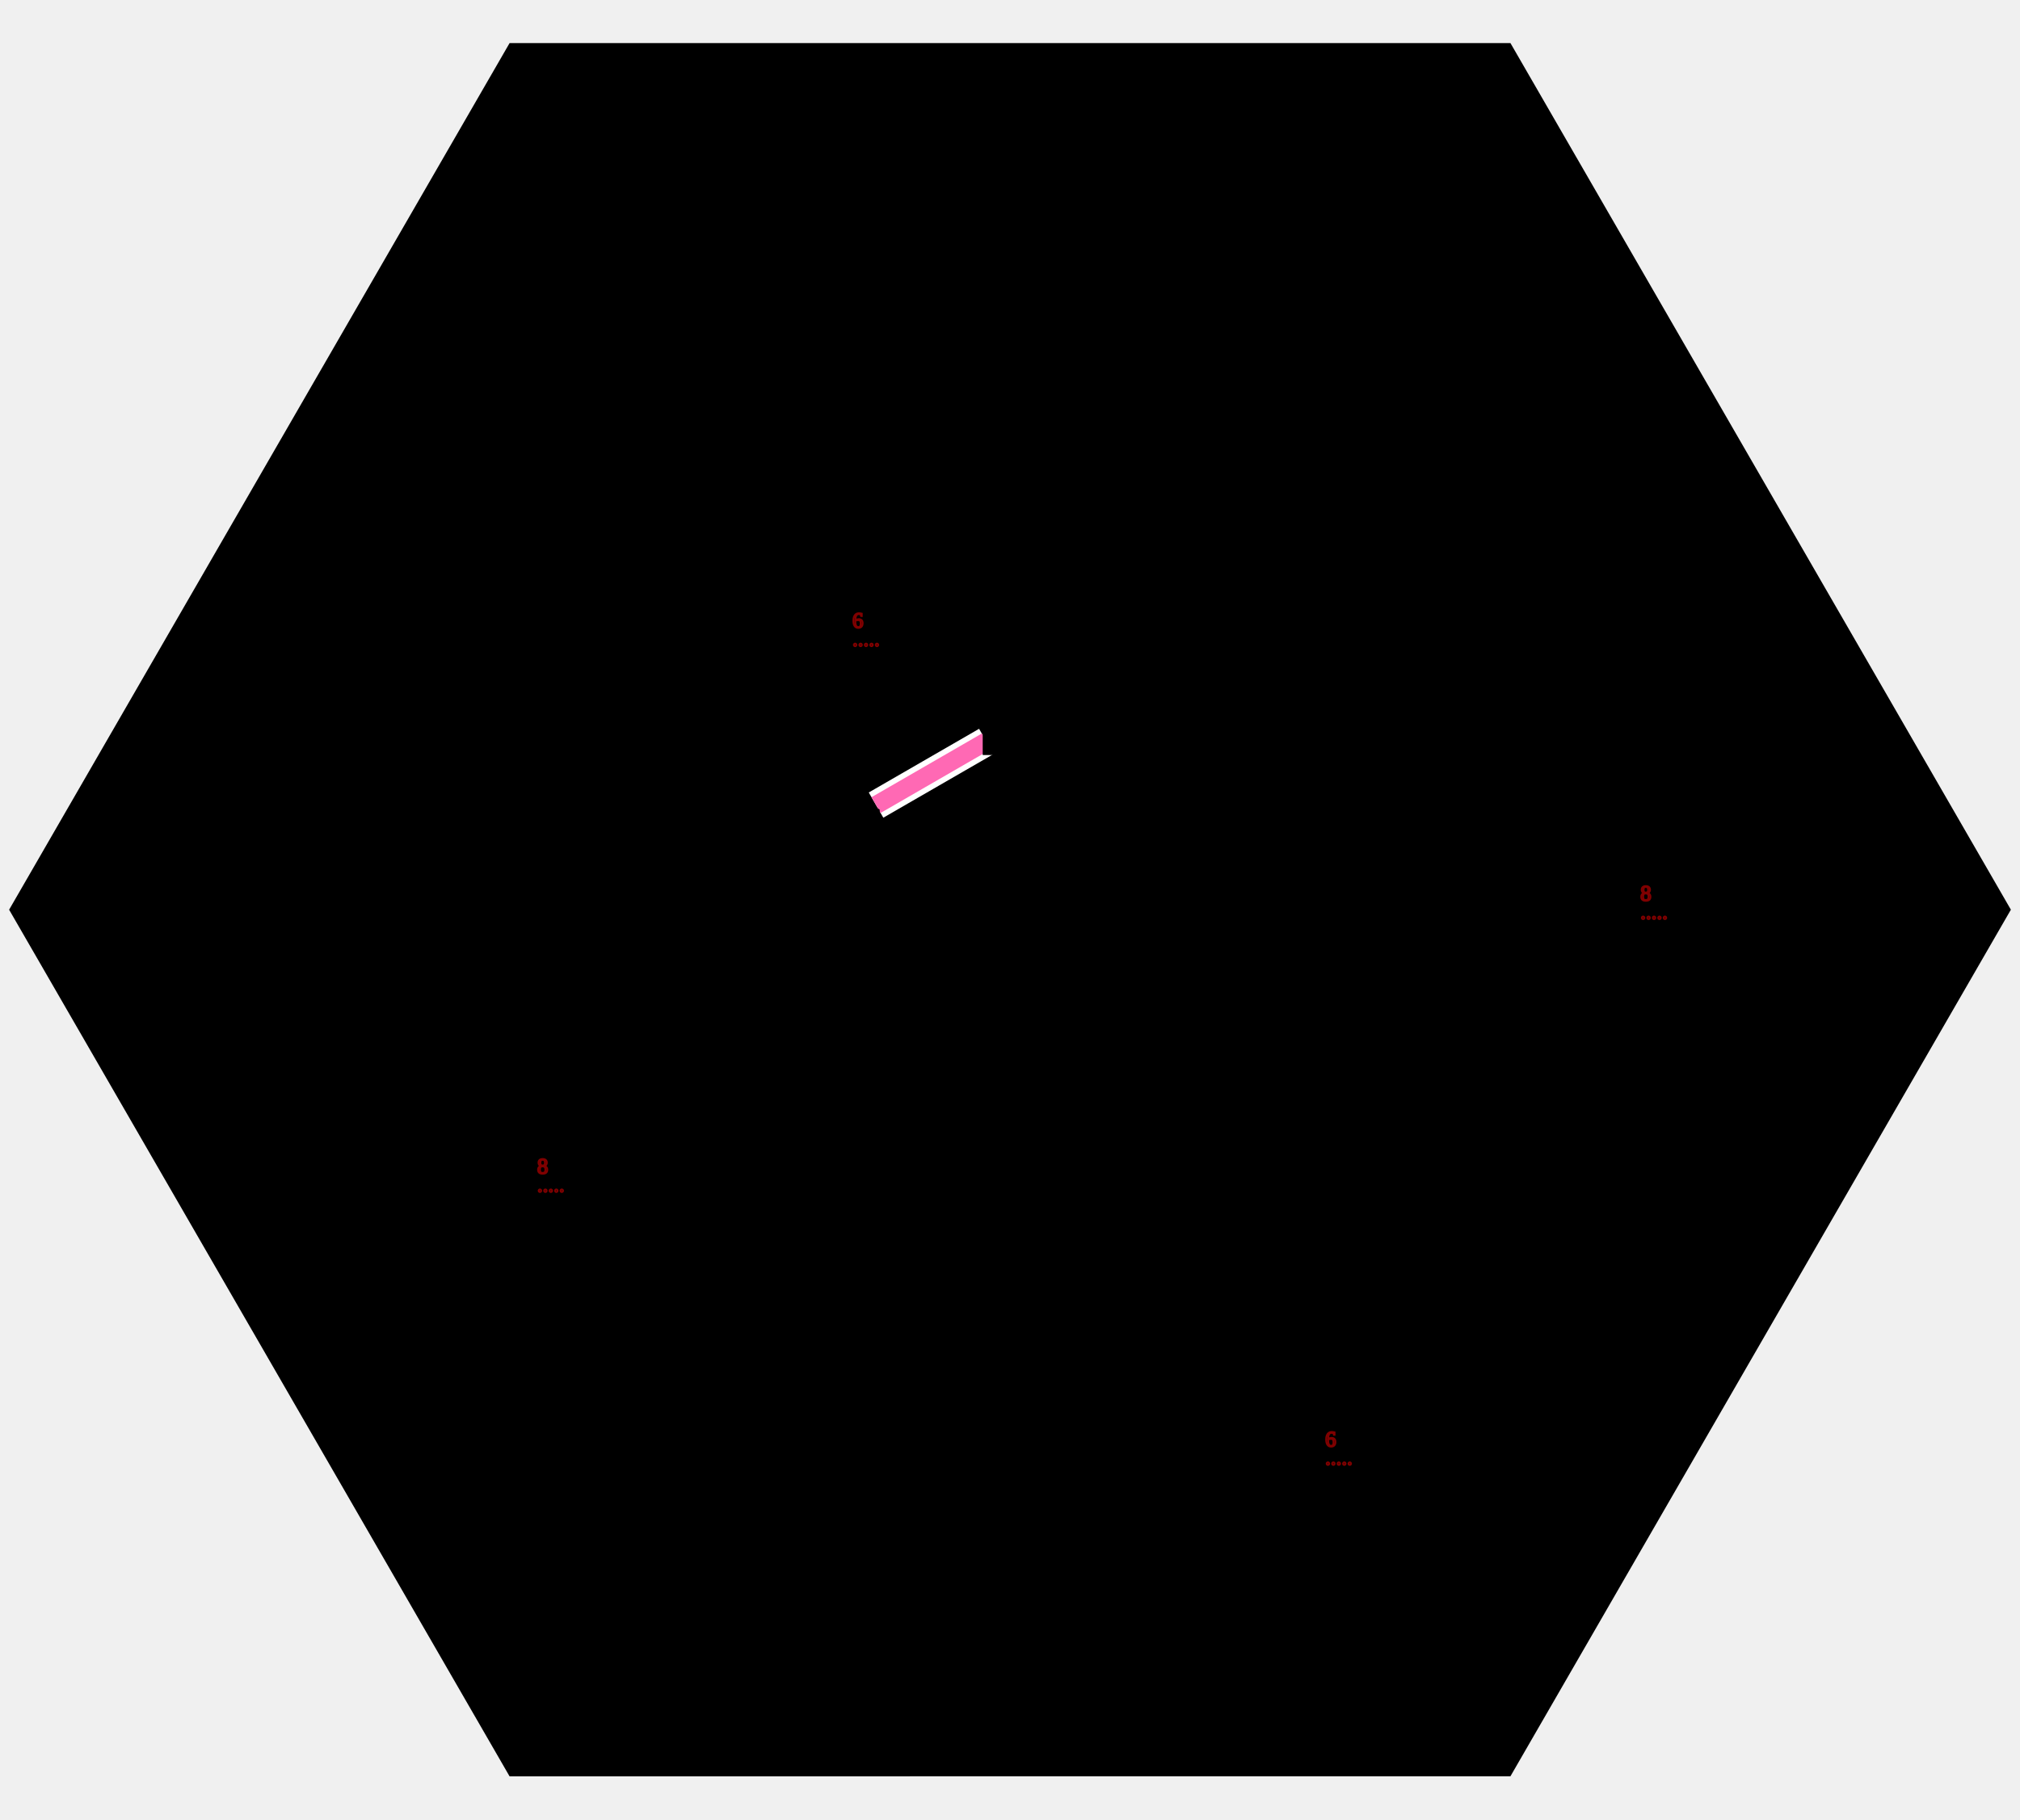
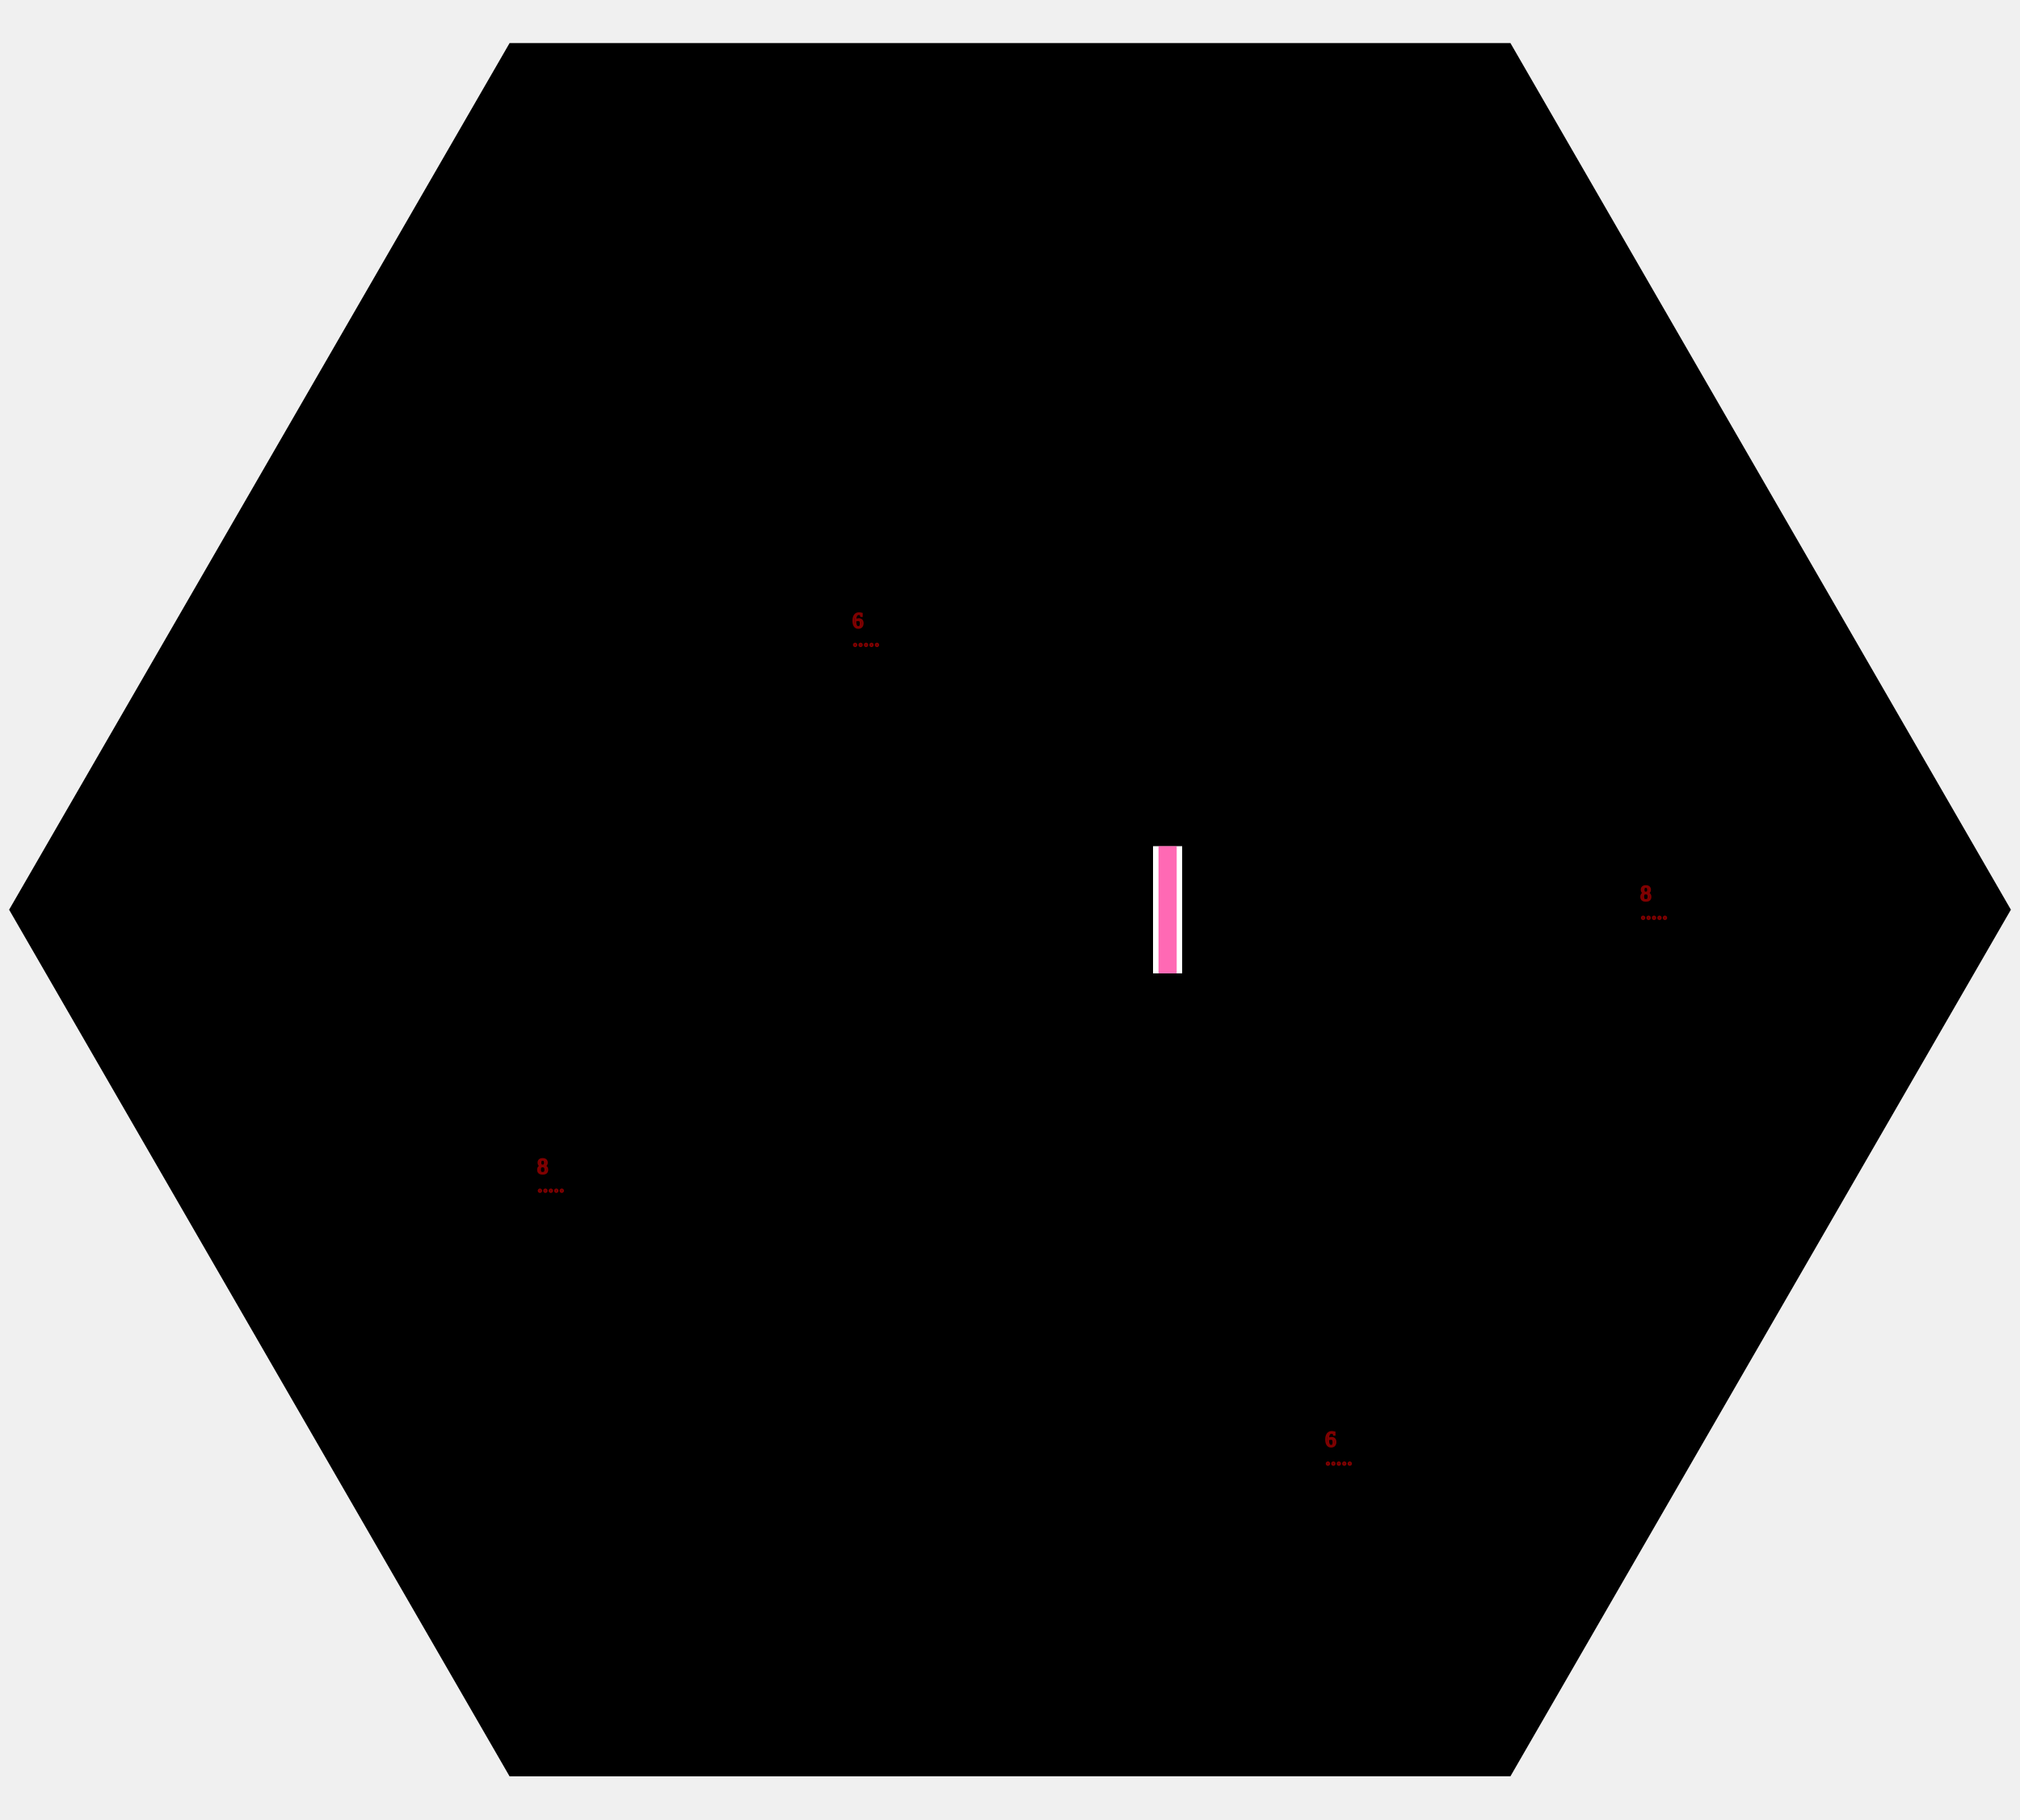
- <svg xmlns="http://www.w3.org/2000/svg" type="image/svg+xml" version="1.1" id="test" viewBox="-555 -500 1110 1000" preserveAspectRatio="xMidYMid meet">
+ <svg xmlns="http://www.w3.org/2000/svg" xmlns:xlink="http://www.w3.org/1999/xlink" type="image/svg+xml" version="1.1" id="test" viewBox="-555 -500 1110 1000" preserveAspectRatio="xMidYMid meet">
+   <def>
+     <polygon id="settlement" points="-15,15 -15,-5 0,-15 15,-5 15,15" />
+     <polygon id="city" points="-15,-5 -15,-15 0,-25 15,-15 15,-5 30,-5 30,15 -30,15 -30,-5" />
+     <polygon id="city-b" points="-30,-5 -30,-15 -15,-25 0,-15 0,-5 30,-5 30,15 -30,15 -30,-5" />
+   </def>
  <polygon id="ocean" transform="rotate(30)" points=" 476.3,275.0 0.0,550.0 -476.3,275.0 -476.3,-275.0 0.0,-550.0 476.3,-275.0 " />
  <g id="harbors">
    <g id="wood-port" class="harbor" transform="translate(259.8, -150.0) rotate(0)">
      <circle cx="90" r="50" />
      <rect x="110" y="-15" width="40" height="30" rx="3" />
      <text x="130" transform="rotate(0, 130,0)">2:1</text>
    </g>
    <g id="wheat-port" class="harbor" transform="translate(173.2, -300.0) rotate(-60)">
      <circle cx="90" r="50" />
      <rect x="110" y="-15" width="40" height="30" rx="3" transform="rotate(60, 130,0)" />
      <text x="130" transform="rotate(60, 130,0)">2:1</text>
    </g>
  </g>
  <g id="tiles">
    <g class="tile" transform="translate(-173.2, 300.0)">
      <polygon class="quarry" points=" 86.6,50.0 0.0,100.0 -86.6,50.0 -86.6,-50.0 0.0,-100.0 86.6,-50.0 " />
      <g id="A" class="token">
        <circle cx="0" cy="0" r="30" />
        <text x="0" y="-5">5</text>
        <text x="0" y="5">....</text>
      </g>
    </g>
    <g class="tile" transform="translate(-0.0, 300.0)">
      <polygon class="fields" points=" 86.6,50.0 0.0,100.0 -86.6,50.0 -86.6,-50.0 0.0,-100.0 86.6,-50.0 " />
      <g id="B" class="token">
        <circle cx="0" cy="0" r="30" />
        <text x="0" y="-5">2</text>
        <text x="0" y="5">.</text>
      </g>
    </g>
    <g class="tile" transform="translate(173.2, 300.0)">
      <polygon class="forest" points=" 86.6,50.0 0.0,100.0 -86.6,50.0 -86.6,-50.0 0.0,-100.0 86.6,-50.0 " />
      <g id="C" class="token">
        <circle cx="0" cy="0" r="30" />
        <text x="0" y="-5" style="stroke:maroon">6</text>
        <text x="0" y="5" style="stroke:maroon">.....</text>
      </g>
    </g>
    <g class="tile" transform="translate(259.8, 150.0)">
      <polygon class="quarry" points=" 86.6,50.0 0.0,100.0 -86.6,50.0 -86.6,-50.0 0.0,-100.0 86.6,-50.0 " />
      <g id="D" class="token">
        <circle cx="0" cy="0" r="30" />
        <text x="0" y="-5">3</text>
        <text x="0" y="5">..</text>
      </g>
    </g>
    <g class="tile" transform="translate(346.4, 0.0)">
      <polygon class="fields" points=" 86.6,50.0 0.0,100.0 -86.6,50.0 -86.6,-50.0 0.0,-100.0 86.6,-50.0 " />
      <g id="E" class="token">
        <circle cx="0" cy="0" r="30" />
        <text x="0" y="-5" style="stroke:maroon">8</text>
        <text x="0" y="5" style="stroke:maroon">.....</text>
      </g>
    </g>
    <g class="tile" transform="translate(259.8, -150.0)">
      <polygon class="pasture" points=" 86.6,50.0 0.0,100.0 -86.6,50.0 -86.6,-50.0 0.0,-100.0 86.6,-50.0 " />
      <g id="F" class="token">
        <circle cx="0" cy="0" r="30" />
        <text x="0" y="-5">10</text>
        <text x="0" y="5">...</text>
      </g>
    </g>
    <g class="tile" transform="translate(173.2, -300.0)">
      <polygon class="fields" points=" 86.6,50.0 0.0,100.0 -86.6,50.0 -86.6,-50.0 0.0,-100.0 86.6,-50.0 " />
      <g id="G" class="token">
        <circle cx="0" cy="0" r="30" />
        <text x="0" y="-5">9</text>
        <text x="0" y="5">....</text>
      </g>
    </g>
    <g class="tile" transform="translate(-0.0, -300.0)">
      <polygon class="pasture" points=" 86.6,50.0 0.0,100.0 -86.6,50.0 -86.6,-50.0 0.0,-100.0 86.6,-50.0 " />
      <g id="H" class="token">
        <circle cx="0" cy="0" r="30" />
        <text x="0" y="-5">12</text>
        <text x="0" y="5">.</text>
      </g>
    </g>
    <g class="tile" transform="translate(-173.2, -300.0)">
      <polygon class="forest" points=" 86.6,50.0 0.0,100.0 -86.6,50.0 -86.6,-50.0 0.0,-100.0 86.6,-50.0 " />
      <g id="I" class="token">
        <circle cx="0" cy="0" r="30" />
        <text x="0" y="-5">11</text>
        <text x="0" y="5">..</text>
      </g>
    </g>
    <g class="tile" transform="translate(-259.8, -150.0)">
      <polygon class="hills" points=" 86.6,50.0 0.0,100.0 -86.6,50.0 -86.6,-50.0 0.0,-100.0 86.6,-50.0 " />
      <g id="J" class="token">
        <circle cx="0" cy="0" r="30" />
        <text x="0" y="-5">4</text>
        <text x="0" y="5">...</text>
      </g>
    </g>
    <g class="tile" transform="translate(-346.4, 0.0)">
      <polygon class="desert" points=" 86.6,50.0 0.0,100.0 -86.6,50.0 -86.6,-50.0 0.0,-100.0 86.6,-50.0 " />
    </g>
    <g class="tile" transform="translate(-259.8, 150.0)">
      <polygon class="hills" points=" 86.6,50.0 0.0,100.0 -86.6,50.0 -86.6,-50.0 0.0,-100.0 86.6,-50.0 " />
      <g id="K" class="token">
        <circle cx="0" cy="0" r="30" />
        <text x="0" y="-5" style="stroke:maroon">8</text>
        <text x="0" y="5" style="stroke:maroon">.....</text>
      </g>
    </g>
    <g class="tile" transform="translate(-86.6, 150.0)">
      <polygon class="pasture" points=" 86.6,50.0 0.0,100.0 -86.6,50.0 -86.6,-50.0 0.0,-100.0 86.6,-50.0 " />
      <g id="L" class="token">
        <circle cx="0" cy="0" r="30" />
        <text x="0" y="-5">10</text>
        <text x="0" y="5">...</text>
      </g>
    </g>
    <g class="tile" transform="translate(86.6, 150.0)">
      <polygon class="pasture" points=" 86.6,50.0 0.0,100.0 -86.6,50.0 -86.6,-50.0 0.0,-100.0 86.6,-50.0 " />
      <g id="M" class="token">
        <circle cx="0" cy="0" r="30" />
        <text x="0" y="-5">9</text>
        <text x="0" y="5">....</text>
      </g>
    </g>
    <g class="tile" transform="translate(173.2, 0.0)">
      <polygon class="forest" points=" 86.6,50.0 0.0,100.0 -86.6,50.0 -86.6,-50.0 0.0,-100.0 86.6,-50.0 " />
      <g id="N" class="token">
        <circle cx="0" cy="0" r="30" />
        <text x="0" y="-5">4</text>
        <text x="0" y="5">...</text>
      </g>
    </g>
    <g class="tile" transform="translate(86.6, -150.0)">
      <polygon class="hills" points=" 86.6,50.0 0.0,100.0 -86.6,50.0 -86.6,-50.0 0.0,-100.0 86.6,-50.0 " />
      <g id="O" class="token">
        <circle cx="0" cy="0" r="30" />
        <text x="0" y="-5">5</text>
        <text x="0" y="5">....</text>
      </g>
    </g>
    <g class="tile" transform="translate(-86.6, -150.0)">
      <polygon class="quarry" points=" 86.6,50.0 0.0,100.0 -86.6,50.0 -86.6,-50.0 0.0,-100.0 86.6,-50.0 " />
      <g id="P" class="token">
        <circle cx="0" cy="0" r="30" />
        <text x="0" y="-5" style="stroke:maroon">6</text>
        <text x="0" y="5" style="stroke:maroon">.....</text>
      </g>
    </g>
    <g class="tile" transform="translate(-173.2, 0.0)">
      <polygon class="forest" points=" 86.6,50.0 0.0,100.0 -86.6,50.0 -86.6,-50.0 0.0,-100.0 86.6,-50.0 " />
      <g id="Q" class="token">
        <circle cx="0" cy="0" r="30" />
        <text x="0" y="-5">3</text>
        <text x="0" y="5">..</text>
      </g>
    </g>
    <g class="tile" transform="translate(0.0, 0.0)">
      <polygon class="fields" points=" 86.6,50.0 0.0,100.0 -86.6,50.0 -86.6,-50.0 0.0,-100.0 86.6,-50.0 " />
      <g id="R" class="token">
        <circle cx="0" cy="0" r="30" />
        <text x="0" y="-5">11</text>
        <text x="0" y="5">..</text>
      </g>
    </g>
  </g>
  <g id="roads">
-     <g id="0" transform="rotate(-120)">
+     <g id="0" transform="rotate(0)">
      <path d="M 86.6 -35 L 86.6 35" stroke="white" stroke-width="16" />
      <path d="M 86.6 -35 L 86.6 35" stroke="hotpink" stroke-width="10" />
    </g>
  </g>
  <g id="buildings">
-     <polygon id="0" class="unowned" points="-15,15 -15,-5 0,-15 15,-5 15,15" transform="translate(173.2,400.0)" />
-     <polygon id="1" class="unowned" points="-15,15 -15,-5 0,-15 15,-5 15,15" transform="translate(-173.2,-200.0)" />
-     <polygon id="2" class="unowned" points="-15,15 -15,-5 0,-15 15,-5 15,15" transform="translate(-86.6,-250.0)" />
-     <polygon id="3" class="unowned" points="-15,15 -15,-5 0,-15 15,-5 15,15" transform="translate(-0.0,-200.0)" />
-     <polygon id="4" class="unowned" points="-15,15 -15,-5 0,-15 15,-5 15,15" transform="translate(259.8,-50.0)" />
-     <polygon id="5" class="unowned" points="-15,15 -15,-5 0,-15 15,-5 15,15" transform="translate(-259.8,-250.0)" />
-     <polygon id="6" class="unowned" points="-15,15 -15,-5 0,-15 15,-5 15,15" transform="translate(-173.2,-100.0)" />
-     <polygon id="7" class="unowned" points="-15,15 -15,-5 0,-15 15,-5 15,15" transform="translate(-86.6,350.0)" />
-     <polygon id="8" class="unowned" points="-15,15 -15,-5 0,-15 15,-5 15,15" transform="translate(-0.0,400.0)" />
-     <polygon id="9" class="unowned" points="-15,15 -15,-5 0,-15 15,-5 15,15" transform="translate(86.6,-50.0)" />
-     <polygon id="10" class="unowned" points="-15,15 -15,-5 0,-15 15,-5 15,15" transform="translate(-259.8,350.0)" />
-     <polygon id="11" class="unowned" points="-15,15 -15,-5 0,-15 15,-5 15,15" transform="translate(-346.4,-100.0)" />
-     <polygon id="12" class="unowned" points="-15,15 -15,-5 0,-15 15,-5 15,15" transform="translate(-0.0,200.0)" />
-     <polygon id="13" class="unowned" points="-15,15 -15,-5 0,-15 15,-5 15,15" transform="translate(433.0,-50.0)" />
-     <polygon id="14" class="unowned" points="-15,15 -15,-5 0,-15 15,-5 15,15" transform="translate(346.4,200.0)" />
-     <polygon id="15" class="unowned" points="-15,15 -15,-5 0,-15 15,-5 15,15" transform="translate(-86.6,-350.0)" />
-     <polygon id="16" class="unowned" points="-15,15 -15,-5 0,-15 15,-5 15,15" transform="translate(0.0,-100.0)" />
-     <polygon id="17" class="unowned" points="-15,15 -15,-5 0,-15 15,-5 15,15" transform="translate(433.0,50.0)" />
-     <polygon id="18" class="unowned" points="-15,15 -15,-5 0,-15 15,-5 15,15" transform="translate(-173.2,100.0)" />
-     <polygon id="19" class="unowned" points="-15,15 -15,-5 0,-15 15,-5 15,15" transform="translate(259.8,50.0)" />
-     <polygon id="20" class="unowned" points="-15,15 -15,-5 0,-15 15,-5 15,15" transform="translate(-259.8,-350.0)" />
-     <polygon id="21" class="unowned" points="-15,15 -15,-5 0,-15 15,-5 15,15" transform="translate(173.2,100.0)" />
-     <polygon id="22" class="unowned" points="-15,15 -15,-5 0,-15 15,-5 15,15" transform="translate(-86.6,250.0)" />
-     <polygon id="23" class="unowned" points="-15,15 -15,-5 0,-15 15,-5 15,15" transform="translate(86.6,50.0)" />
-     <polygon id="24" class="unowned" points="-15,15 -15,-5 0,-15 15,-5 15,15" transform="translate(-173.2,200.0)" />
-     <polygon id="25" class="unowned" points="-15,15 -15,-5 0,-15 15,-5 15,15" transform="translate(-259.8,250.0)" />
-     <polygon id="26" class="unowned" points="-15,15 -15,-5 0,-15 15,-5 15,15" transform="translate(-346.4,100.0)" />
-     <polygon id="27" class="unowned" points="-15,15 -15,-5 0,-15 15,-5 15,15" transform="translate(-0.0,-400.0)" />
-     <polygon id="28" class="unowned" points="-15,15 -15,-5 0,-15 15,-5 15,15" transform="translate(259.8,350.0)" />
-     <polygon id="29" class="unowned" points="-15,15 -15,-5 0,-15 15,-5 15,15" transform="translate(346.4,-200.0)" />
-     <polygon id="30" class="unowned" points="-15,15 -15,-5 0,-15 15,-5 15,15" transform="translate(173.2,-200.0)" />
-     <polygon id="31" class="unowned" points="-15,15 -15,-5 0,-15 15,-5 15,15" transform="translate(346.4,100.0)" />
-     <polygon id="32" class="unowned" points="-15,15 -15,-5 0,-15 15,-5 15,15" transform="translate(259.8,250.0)" />
-     <polygon id="33" class="unowned" points="-15,15 -15,-5 0,-15 15,-5 15,15" transform="translate(173.2,-400.0)" />
-     <polygon id="34" class="unowned" points="-15,15 -15,-5 0,-15 15,-5 15,15" transform="translate(-86.6,50.0)" />
-     <polygon id="35" class="unowned" points="-15,15 -15,-5 0,-15 15,-5 15,15" transform="translate(86.6,250.0)" />
-     <polygon id="36" class="unowned" points="-15,15 -15,-5 0,-15 15,-5 15,15" transform="translate(259.8,-350.0)" />
-     <polygon id="37" class="unowned" points="-15,15 -15,-5 0,-15 15,-5 15,15" transform="translate(-173.2,-400.0)" />
-     <polygon id="38" class="unowned" points="-15,15 -15,-5 0,-15 15,-5 15,15" transform="translate(-433.0,50.0)" />
-     <polygon id="39" class="unowned" points="-15,15 -15,-5 0,-15 15,-5 15,15" transform="translate(0.0,100.0)" />
-     <polygon id="40" class="unowned" points="-15,15 -15,-5 0,-15 15,-5 15,15" transform="translate(86.6,-350.0)" />
-     <polygon id="41" class="unowned" points="-15,15 -15,-5 0,-15 15,-5 15,15" transform="translate(173.2,200.0)" />
-     <polygon id="42" class="unowned" points="-15,15 -15,-5 0,-15 15,-5 15,15" transform="translate(-433.0,-50.0)" />
-     <polygon id="43" class="unowned" points="-15,15 -15,-5 0,-15 15,-5 15,15" transform="translate(346.4,-100.0)" />
-     <polygon id="44" class="unowned" points="-15,15 -15,-5 0,-15 15,-5 15,15" transform="translate(-86.6,-50.0)" />
-     <polygon id="45" class="unowned" points="-15,15 -15,-5 0,-15 15,-5 15,15" transform="translate(173.2,-100.0)" />
-     <polygon id="46" class="unowned" points="-15,15 -15,-5 0,-15 15,-5 15,15" transform="translate(86.6,350.0)" />
-     <polygon id="47" class="unowned" points="-15,15 -15,-5 0,-15 15,-5 15,15" transform="translate(259.8,-250.0)" />
-     <polygon id="48" class="unowned" points="-15,15 -15,-5 0,-15 15,-5 15,15" transform="translate(-259.8,-50.0)" />
-     <polygon id="49" class="unowned" points="-15,15 -15,-5 0,-15 15,-5 15,15" transform="translate(86.6,-250.0)" />
-     <polygon id="50" class="unowned" points="-15,15 -15,-5 0,-15 15,-5 15,15" transform="translate(-346.4,-200.0)" />
-     <polygon id="51" class="unowned" points="-15,15 -15,-5 0,-15 15,-5 15,15" transform="translate(-173.2,400.0)" />
-     <polygon id="52" class="unowned" points="-15,15 -15,-5 0,-15 15,-5 15,15" transform="translate(-259.8,50.0)" />
-     <polygon id="53" class="unowned" points="-15,15 -15,-5 0,-15 15,-5 15,15" transform="translate(-346.4,200.0)" />
-     <polygon class="p2" points="-15,-5 -15,-15 0,-25 15,-15 15,-5 30,-5 30,15 -30,15 -30,-5" transform="translate(-259.8,50.0)" />
-     <polygon class="p3" points="-30,-5 -30,-15 -15,-25 0,-15 0,-5 30,-5 30,15 -30,15 -30,-5" transform="translate(-346.4,200.0)" />
+     <use id="0" xlink:href="#settlement" x="173.2" y="400.0" class="unowned" />
+     <use id="1" xlink:href="#settlement" x="-173.2" y="-200.0" class="unowned" />
+     <use id="2" xlink:href="#settlement" x="-86.6" y="-250.0" class="unowned" />
+     <use id="3" xlink:href="#settlement" x="-0.0" y="-200.0" class="unowned" />
+     <use id="4" xlink:href="#settlement" x="259.8" y="-50.0" class="unowned" />
+     <use id="5" xlink:href="#settlement" x="-259.8" y="-250.0" class="unowned" />
+     <use id="6" xlink:href="#settlement" x="-173.2" y="-100.0" class="unowned" />
+     <use id="7" xlink:href="#settlement" x="-86.6" y="350.0" class="unowned" />
+     <use id="8" xlink:href="#settlement" x="-0.0" y="400.0" class="unowned" />
+     <use id="9" xlink:href="#settlement" x="86.6" y="-50.0" class="unowned" />
+     <use id="10" xlink:href="#settlement" x="-259.8" y="350.0" class="unowned" />
+     <use id="11" xlink:href="#settlement" x="-346.4" y="-100.0" class="unowned" />
+     <use id="12" xlink:href="#settlement" x="-0.0" y="200.0" class="unowned" />
+     <use id="13" xlink:href="#settlement" x="433.0" y="-50.0" class="unowned" />
+     <use id="14" xlink:href="#settlement" x="346.4" y="200.0" class="unowned" />
+     <use id="15" xlink:href="#settlement" x="-86.6" y="-350.0" class="unowned" />
+     <use id="16" xlink:href="#settlement" x="0.0" y="-100.0" class="unowned" />
+     <use id="17" xlink:href="#settlement" x="433.0" y="50.0" class="unowned" />
+     <use id="18" xlink:href="#settlement" x="-173.2" y="100.0" class="unowned" />
+     <use id="19" xlink:href="#settlement" x="259.8" y="50.0" class="unowned" />
+     <use id="20" xlink:href="#settlement" x="-259.8" y="-350.0" class="unowned" />
+     <use id="21" xlink:href="#settlement" x="173.2" y="100.0" class="unowned" />
+     <use id="22" xlink:href="#settlement" x="-86.6" y="250.0" class="unowned" />
+     <use id="23" xlink:href="#settlement" x="86.6" y="50.0" class="p1" />
+     <use id="24" xlink:href="#settlement" x="-173.2" y="200.0" class="unowned" />
+     <use id="25" xlink:href="#settlement" x="-259.8" y="250.0" class="unowned" />
+     <use id="26" xlink:href="#settlement" x="-346.4" y="100.0" class="unowned" />
+     <use id="27" xlink:href="#settlement" x="-0.0" y="-400.0" class="unowned" />
+     <use id="28" xlink:href="#settlement" x="259.8" y="350.0" class="unowned" />
+     <use id="29" xlink:href="#settlement" x="346.4" y="-200.0" class="unowned" />
+     <use id="30" xlink:href="#settlement" x="173.2" y="-200.0" class="unowned" />
+     <use id="31" xlink:href="#settlement" x="346.4" y="100.0" class="unowned" />
+     <use id="32" xlink:href="#settlement" x="259.8" y="250.0" class="unowned" />
+     <use id="33" xlink:href="#settlement" x="173.2" y="-400.0" class="unowned" />
+     <use id="34" xlink:href="#settlement" x="-86.6" y="50.0" class="unowned" />
+     <use id="35" xlink:href="#settlement" x="86.6" y="250.0" class="unowned" />
+     <use id="36" xlink:href="#settlement" x="259.8" y="-350.0" class="unowned" />
+     <use id="37" xlink:href="#settlement" x="-173.2" y="-400.0" class="unowned" />
+     <use id="38" xlink:href="#settlement" x="-433.0" y="50.0" class="unowned" />
+     <use id="39" xlink:href="#settlement" x="0.0" y="100.0" class="unowned" />
+     <use id="40" xlink:href="#settlement" x="86.6" y="-350.0" class="unowned" />
+     <use id="41" xlink:href="#settlement" x="173.2" y="200.0" class="unowned" />
+     <use id="42" xlink:href="#settlement" x="-433.0" y="-50.0" class="unowned" />
+     <use id="43" xlink:href="#settlement" x="346.4" y="-100.0" class="unowned" />
+     <use id="44" xlink:href="#settlement" x="-86.6" y="-50.0" class="unowned" />
+     <use id="45" xlink:href="#settlement" x="173.2" y="-100.0" class="unowned" />
+     <use id="46" xlink:href="#settlement" x="86.6" y="350.0" class="unowned" />
+     <use id="47" xlink:href="#settlement" x="259.8" y="-250.0" class="unowned" />
+     <use id="48" xlink:href="#settlement" x="-259.8" y="-50.0" class="unowned" />
+     <use id="49" xlink:href="#settlement" x="86.6" y="-250.0" class="unowned" />
+     <use id="50" xlink:href="#settlement" x="-346.4" y="-200.0" class="unowned" />
+     <use id="51" xlink:href="#settlement" x="-173.2" y="400.0" class="unowned" />
+     <use id="52" xlink:href="#settlement" x="-259.8" y="50.0" class="unowned" />
+     <use id="53" xlink:href="#settlement" x="-346.4" y="200.0" class="unowned" />
+     <use x="-259.8" y="50.0" xlink:href="#city" />
+     <use x="-346.4" y="200.0" xlink:href="#city-b" />
  </g>
</svg>
